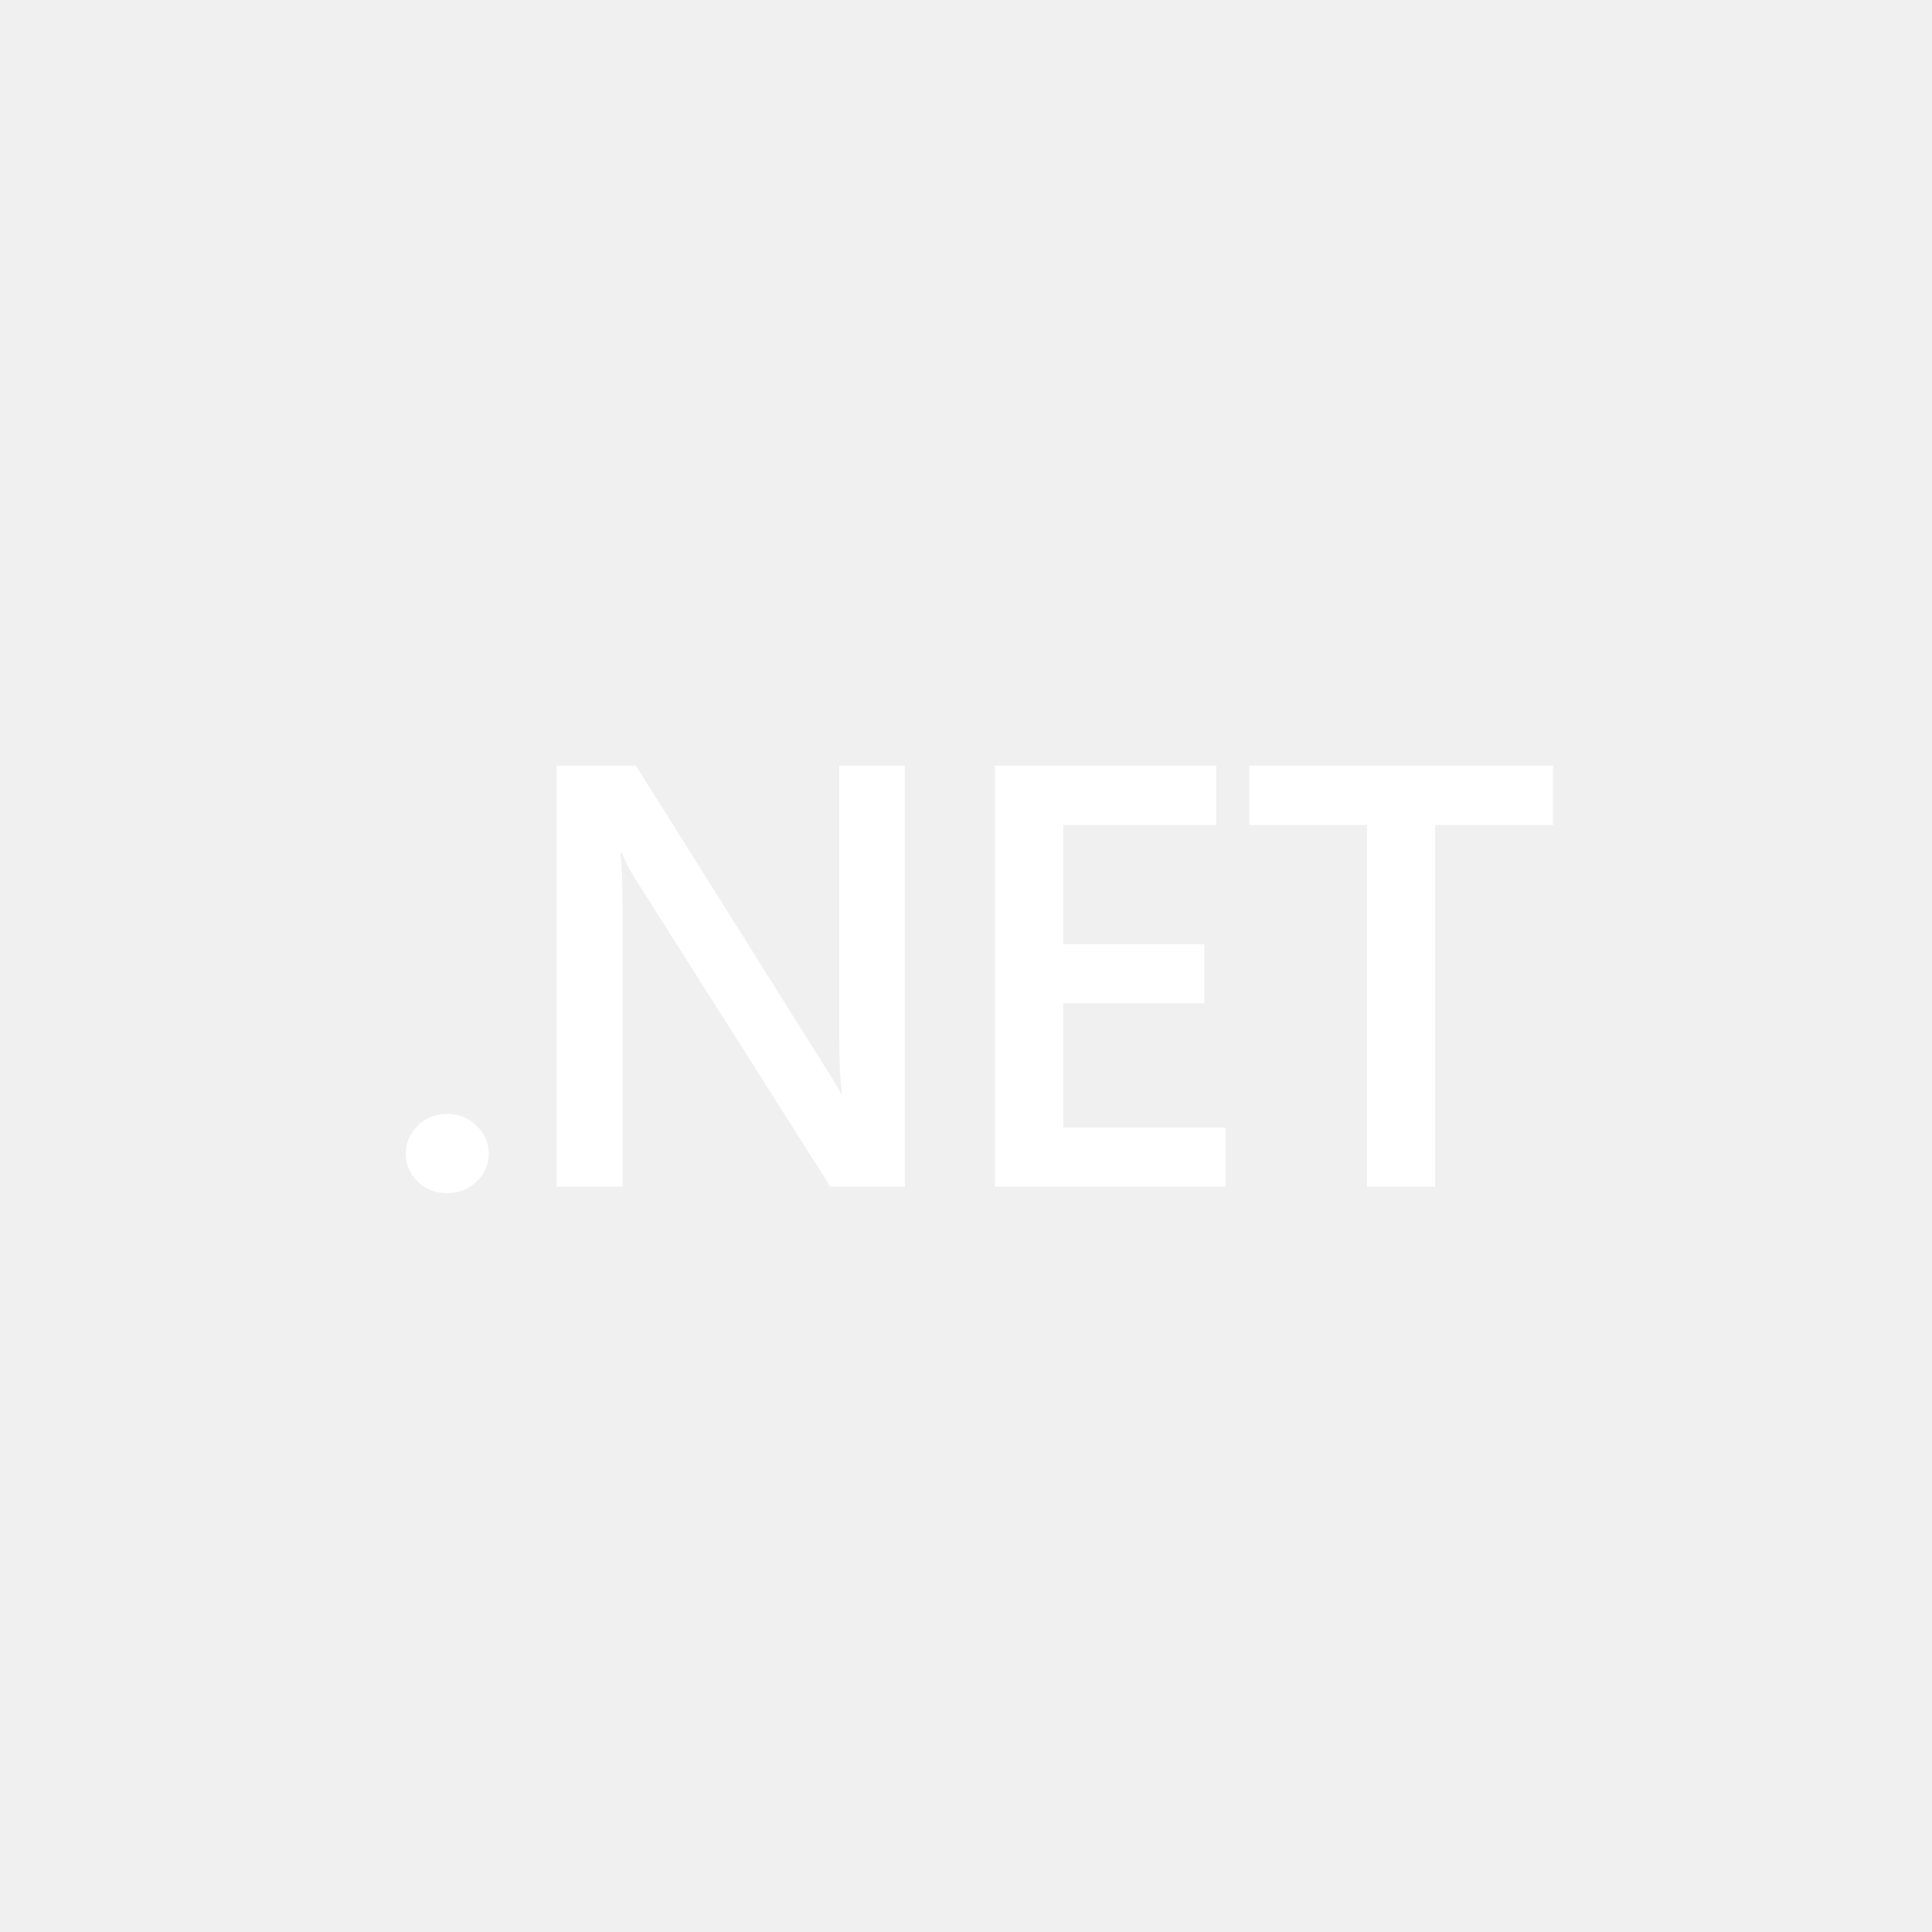
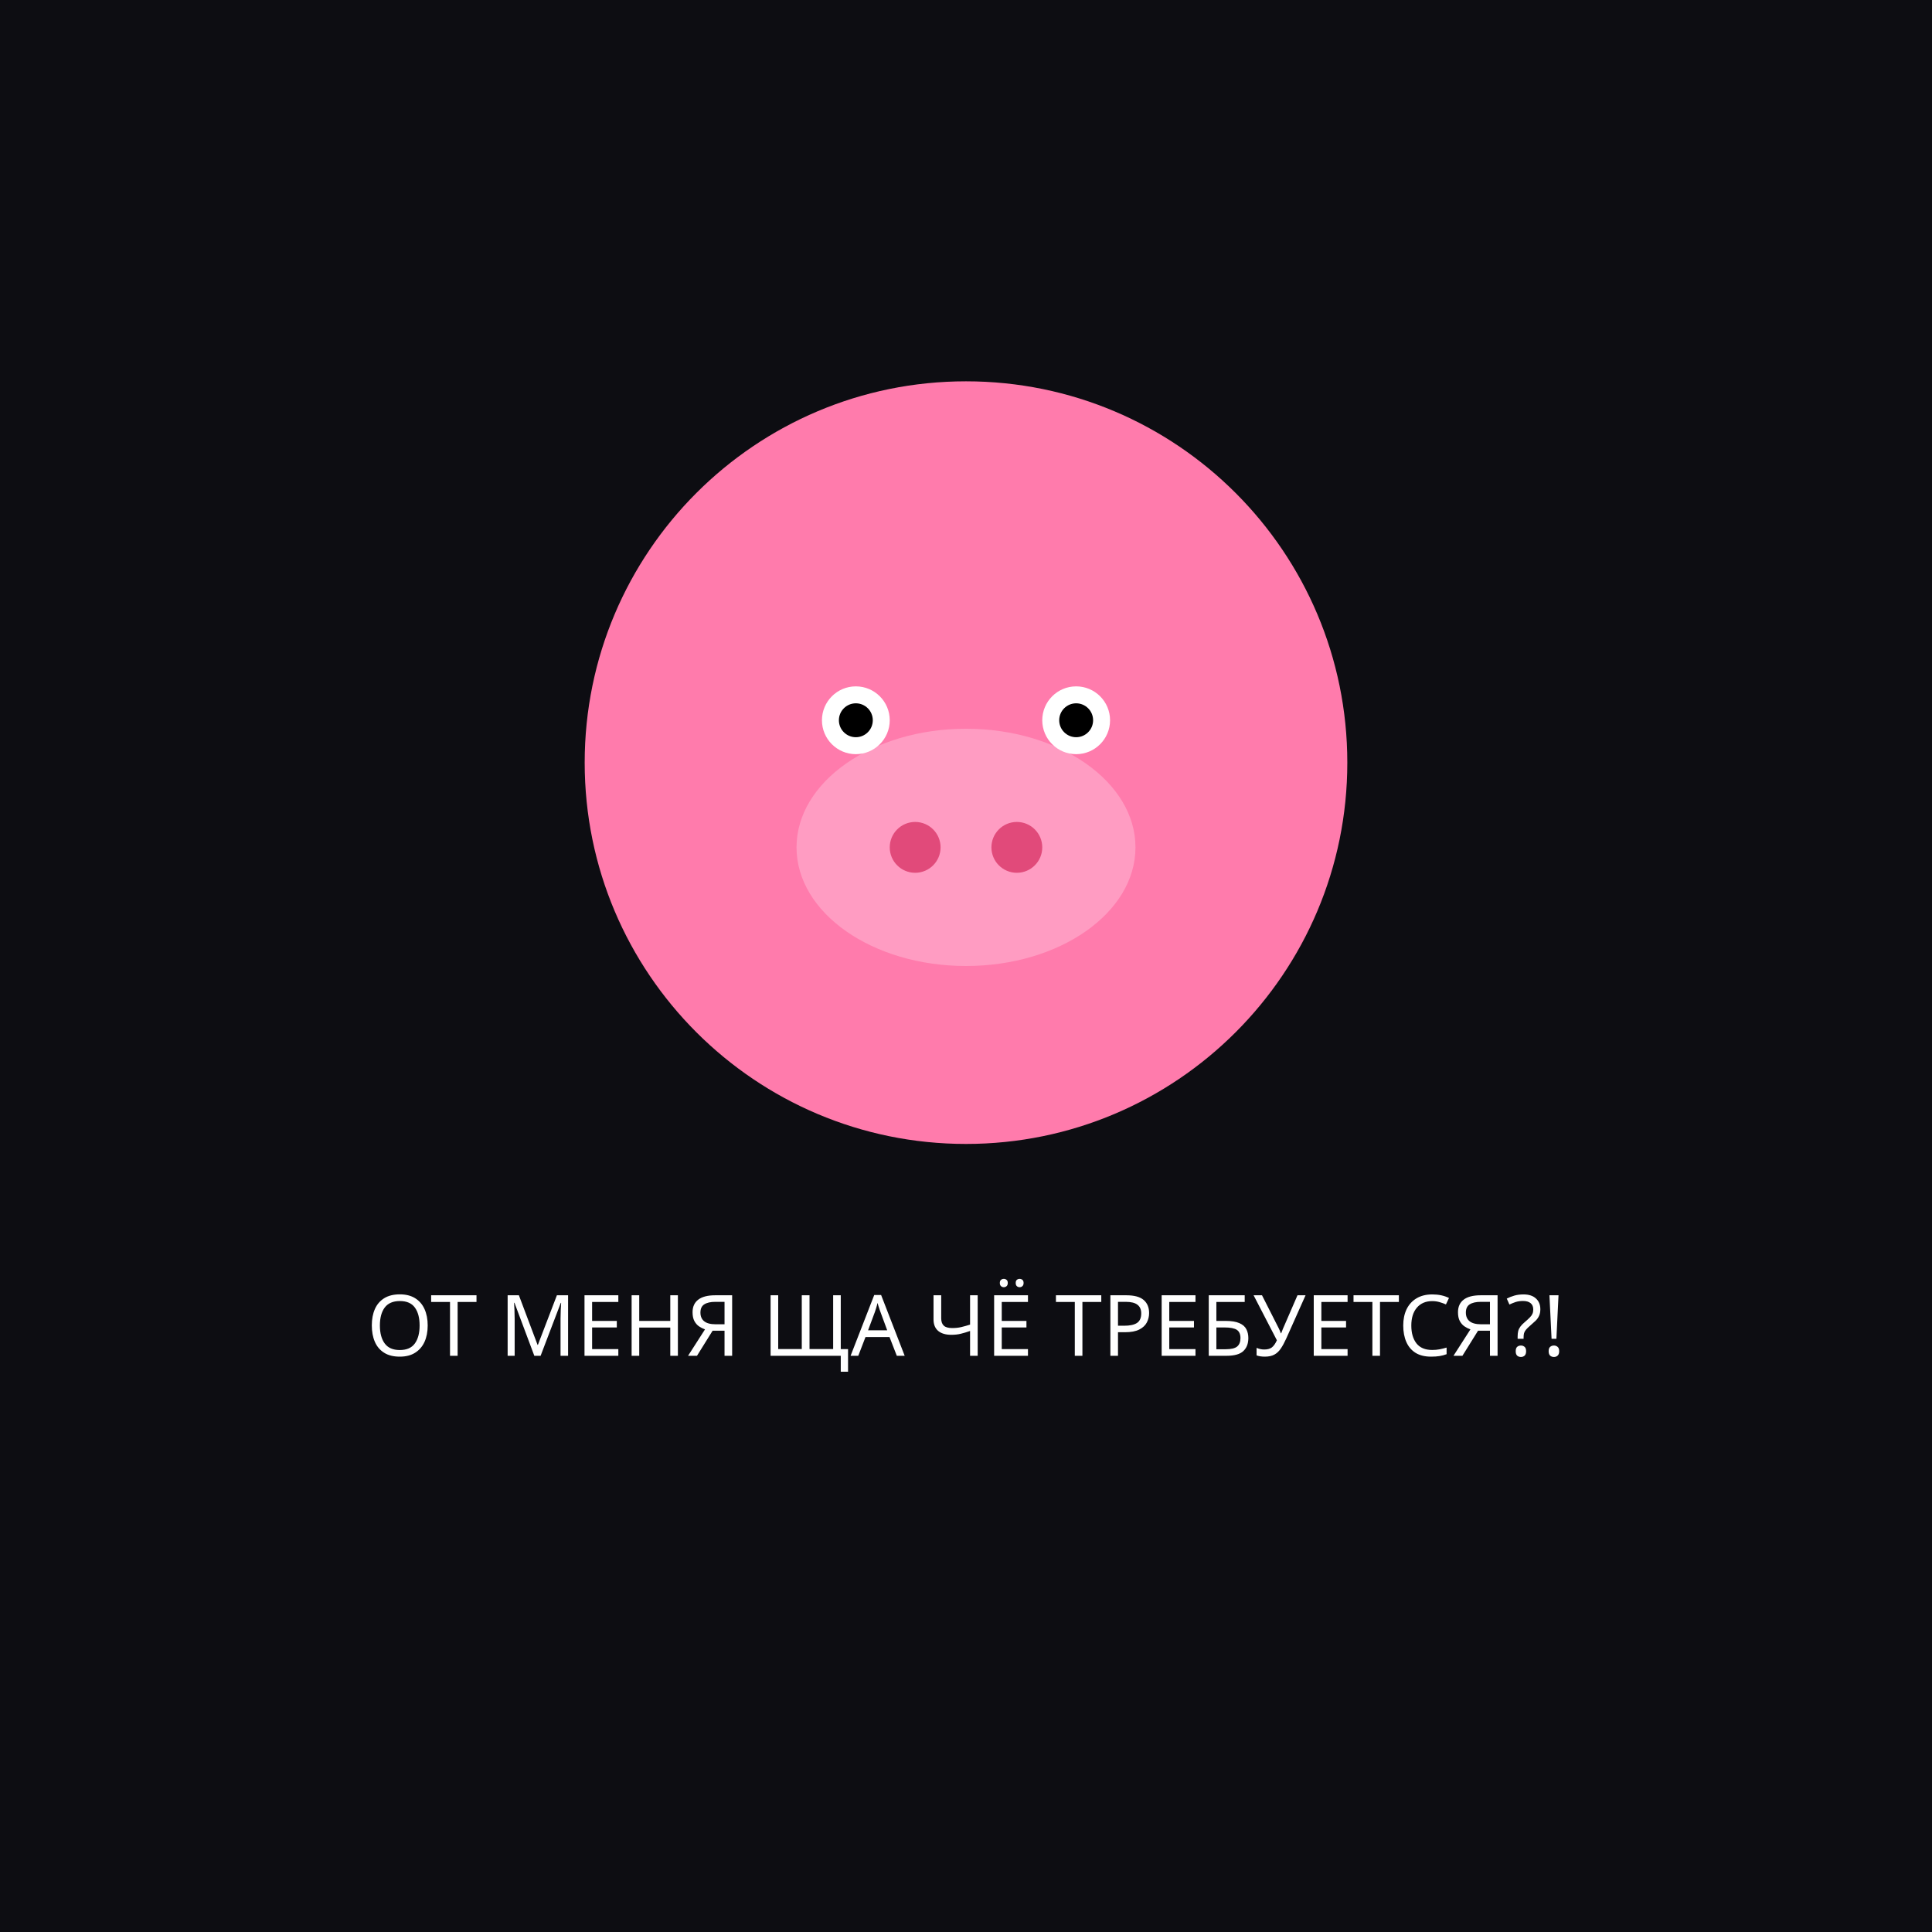
- <svg xmlns="http://www.w3.org/2000/svg" width="456" height="456" viewBox="0 0 456 456" version="1.1" xml:space="preserve" style="fill-rule:evenodd;clip-rule:evenodd;stroke-linejoin:round;stroke-miterlimit:2;">
-   <path d="m 105.5,281.609 c -2.703,0 -5.001,-0.9 -6.893,-2.702 -1.892,-1.848 -2.838,-4.042 -2.838,-6.582 0,-2.587 0.946,-4.804 2.838,-6.652 1.892,-1.848 4.19,-2.772 6.893,-2.772 2.748,0 5.068,0.924 6.96,2.772 1.937,1.848 2.906,4.064 2.906,6.652 0,2.54 -0.968,4.734 -2.906,6.582 -1.892,1.802 -4.212,2.702 -6.96,2.702 z" style="fill:#ffffff;fill-rule:nonzero;stroke-width:0.838" />
-   <path d="M 213.561,280.084 H 195.99 L 149.7,207.054 c -1.171,-1.848 -2.14,-3.765 -2.906,-5.751 h -0.406 c 0.361,2.125 0.541,6.675 0.541,13.65 v 65.132 h -15.543 v -99.36 h 18.719 l 44.737,71.298 c 1.892,2.957 3.109,4.989 3.649,6.098 h 0.27 c -0.45,-2.632 -0.676,-7.09 -0.676,-13.373 v -64.023 h 15.476 z" style="fill:#ffffff;fill-rule:nonzero;stroke-width:0.838" />
-   <path d="m 289.251,280.084 h -54.401 v -99.36 h 52.238 v 13.997 h -36.154 v 28.131 h 33.316 v 13.927 h -33.316 v 29.378 h 38.316 z" style="fill:#ffffff;fill-rule:nonzero;stroke-width:0.838" />
-   <path d="M 366.565,194.721 H 338.722 v 85.363 h -16.084 v -85.363 h -27.775 v -13.997 h 71.701 z" style="fill:#ffffff;fill-rule:nonzero;stroke-width:0.838" />
+ <svg xmlns="http://www.w3.org/2000/svg" width="456" height="456" viewBox="0 0 456 456" version="1.1">
+   <rect x="0" y="0" width="456" height="456" fill="#0D0D12" />
+   <circle cx="228" cy="180" r="90" fill="#FF7BAC" />
+   <polygon points="168,120 200,110 195,150" fill="#FF7BAC" />
+   <polygon points="288,120 256,110 261,150" fill="#FF7BAC" />
+   <ellipse cx="228" cy="200" rx="40" ry="28" fill="#FF9CC2" />
+   <circle cx="216" cy="200" r="6" fill="#E14A7A" />
+   <circle cx="240" cy="200" r="6" fill="#E14A7A" />
+   <circle cx="202" cy="170" r="8" fill="#FFFFFF" />
+   <circle cx="254" cy="170" r="8" fill="#FFFFFF" />
+   <circle cx="202" cy="170" r="4" fill="#000000" />
+   <circle cx="254" cy="170" r="4" fill="#000000" />
+   <text x="228" y="320" text-anchor="middle" font-size="20" font-family="Segoe UI, system-ui, sans-serif" fill="#FFFFFF">
+     ОТ МЕНЯ ЩА ЧЁ ТРЕБУЕТСЯ?!
+   </text>
</svg>
